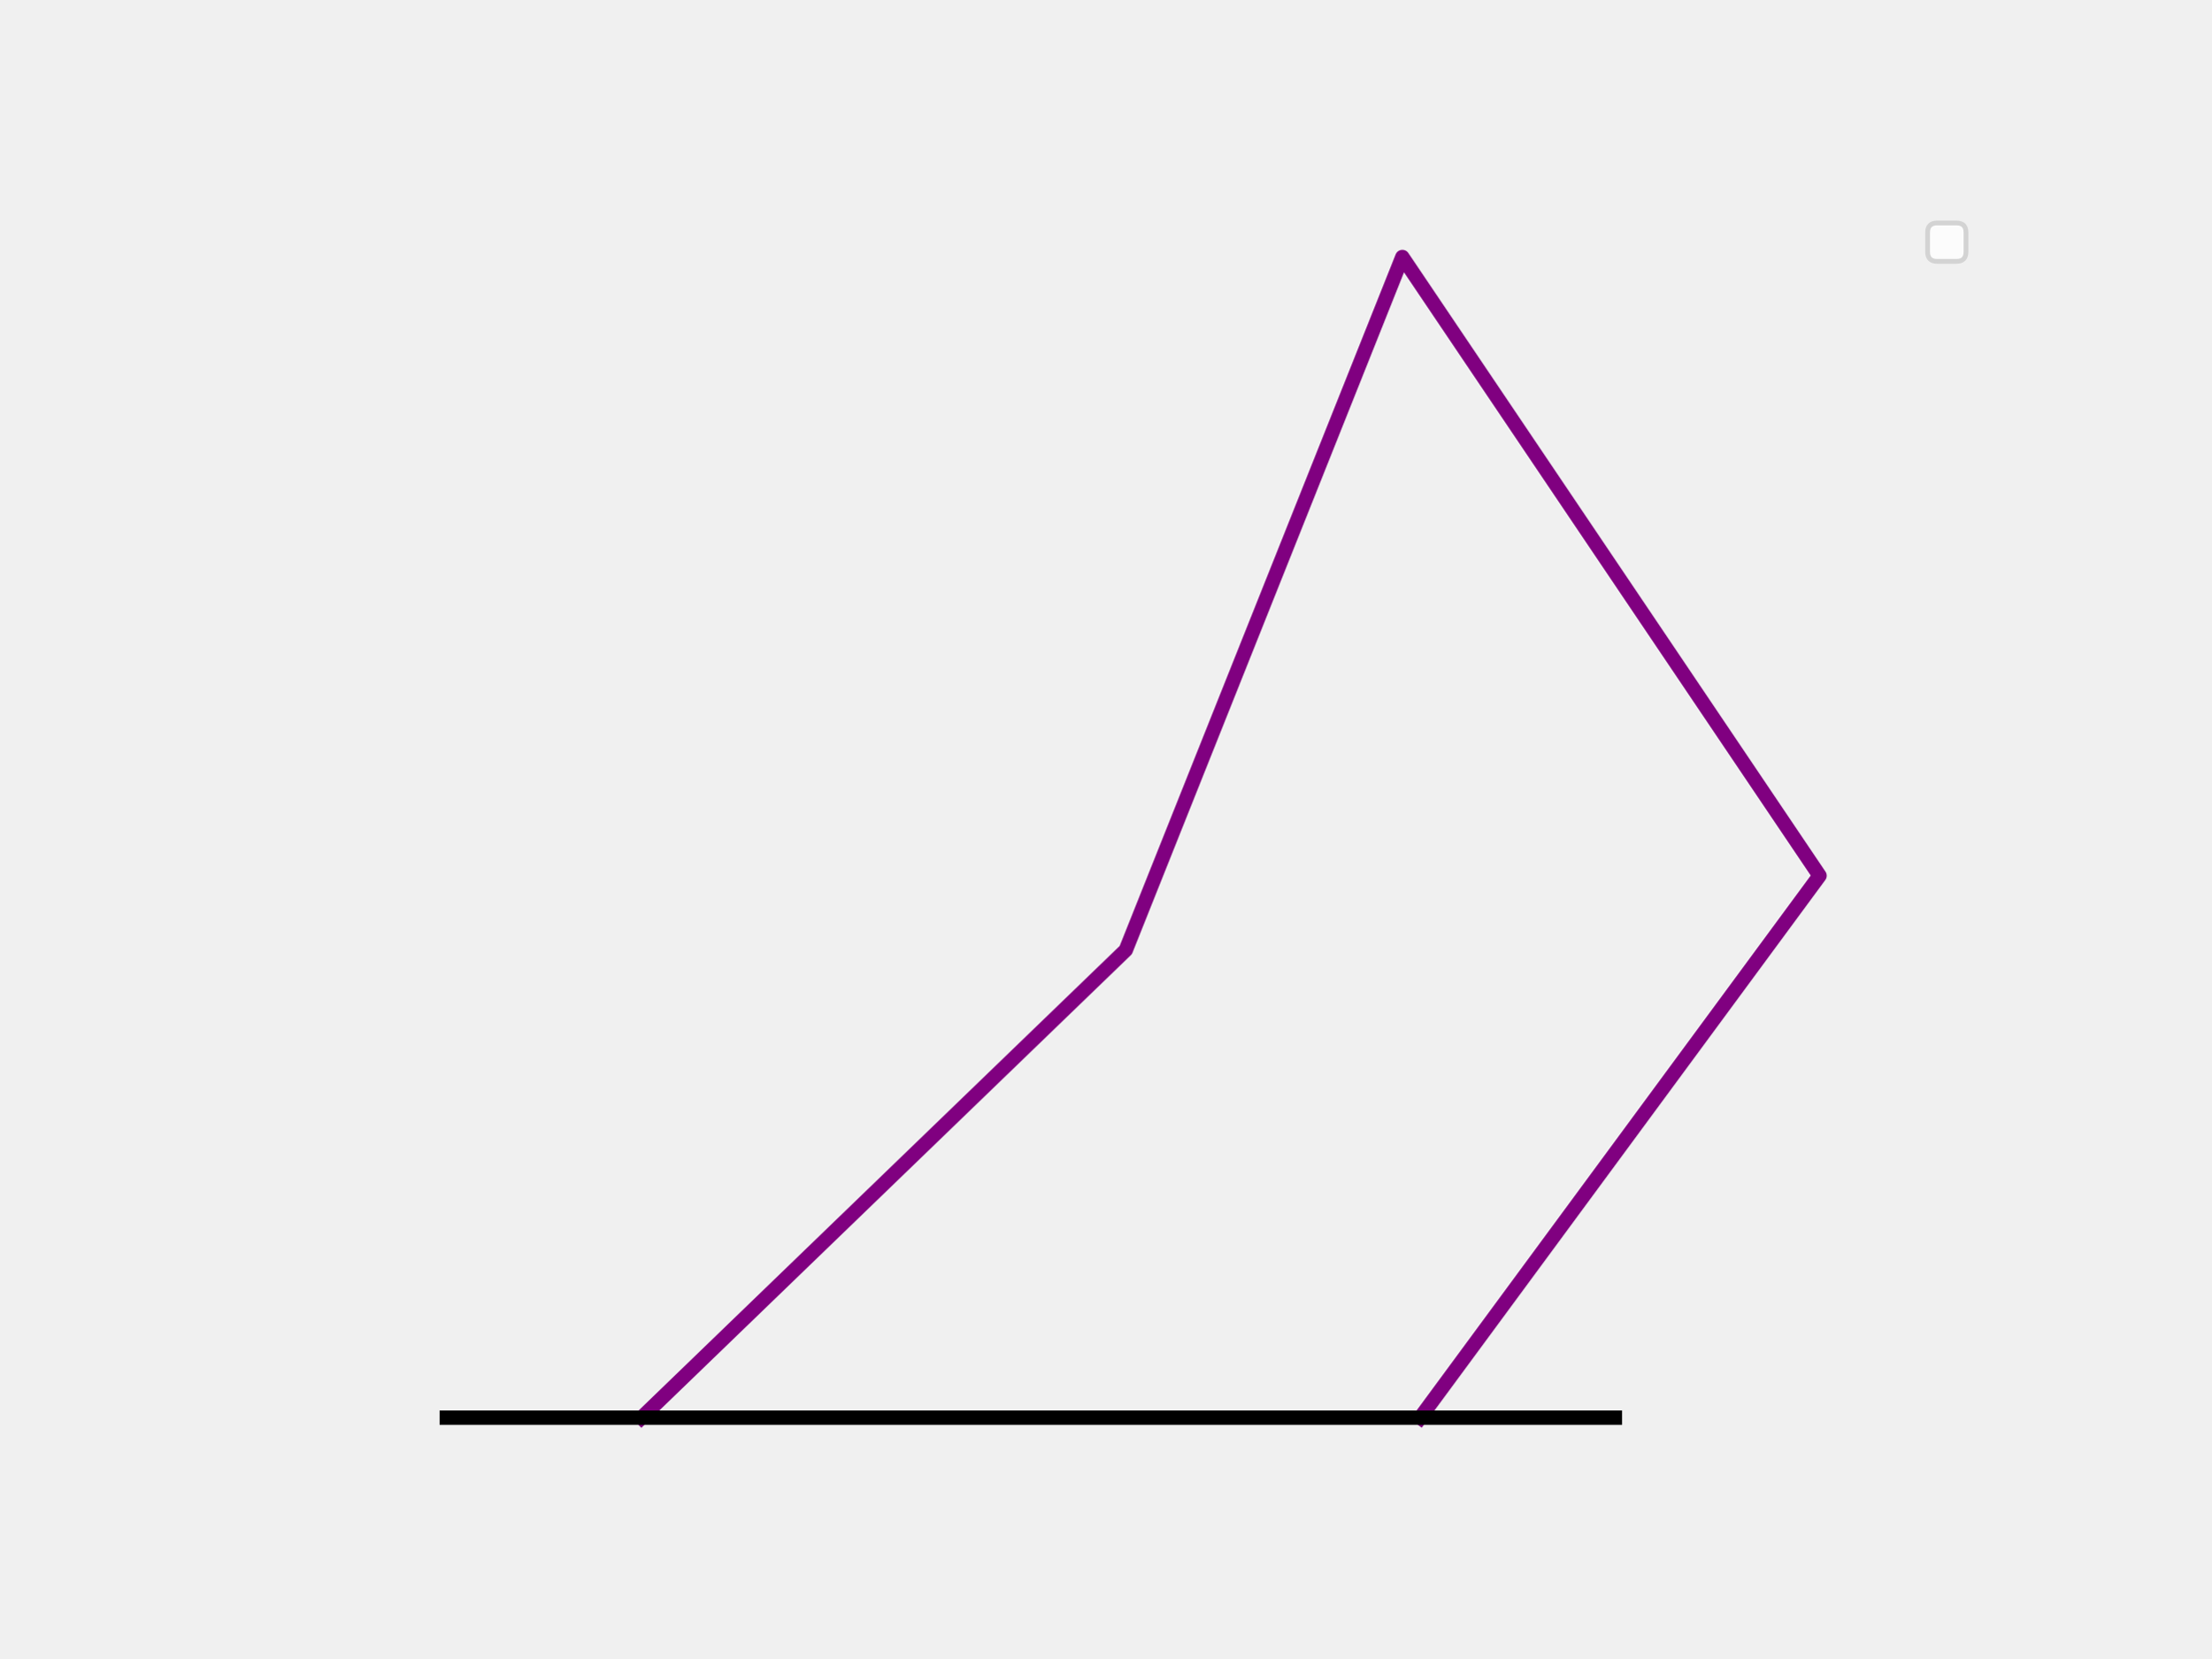
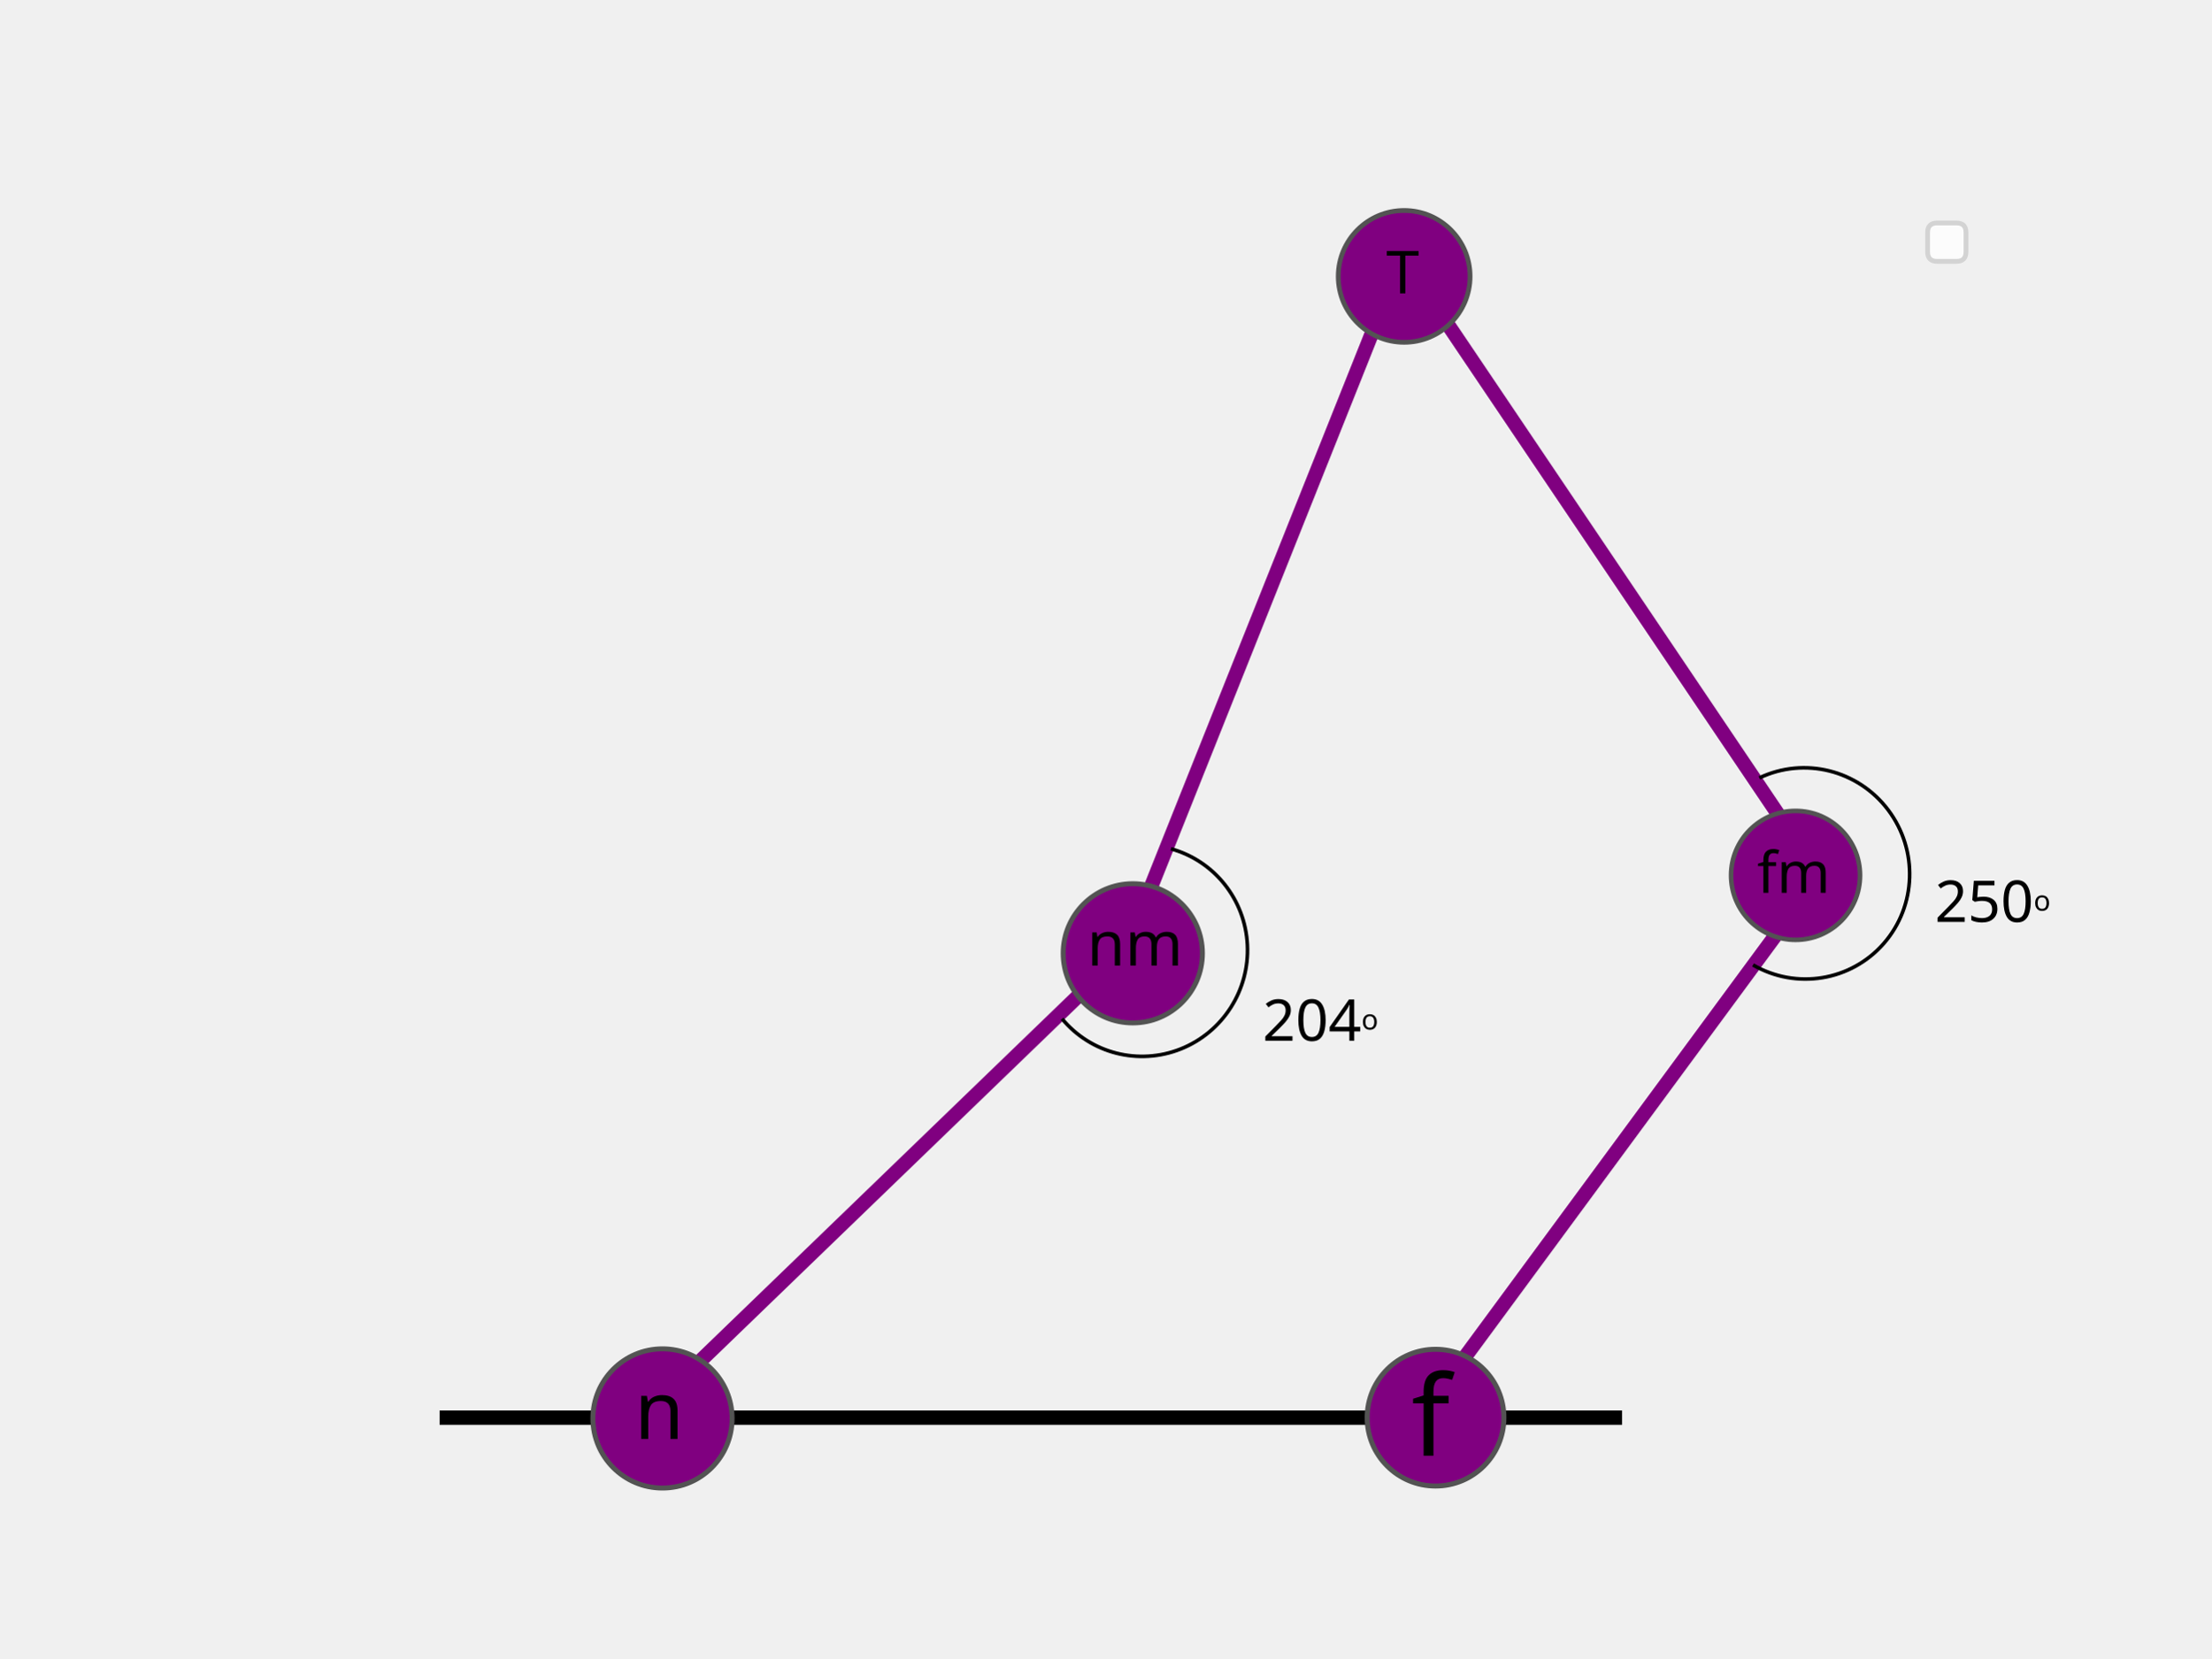
- <svg xmlns="http://www.w3.org/2000/svg" height="345.6pt" version="1.1" viewBox="0 0 460.8 345.6" width="460.8pt">
-   <defs>
-     <style type="text/css">
+ <svg xmlns="http://www.w3.org/2000/svg" height="345.6pt" version="1.1" viewBox="0 0 460.8 345.6" width="460.8pt" id="svg176">
+   <defs id="defs154">
+     <style type="text/css" id="style152">
*{stroke-linecap:butt;stroke-linejoin:round;}
  </style>
  </defs>
  <g id="figure_1">
    <g id="patch_1">
-       <path d="M 0 345.6  L 460.8 345.6  L 460.8 0  L 0 0  z " style="fill:none;" />
+       <path d="M 0 345.6  L 460.8 345.6  L 460.8 0  L 0 0  z " style="fill:none;" id="path156" />
    </g>
    <g id="axes_1">
      <g id="line2d_1">
-         <path clip-path="url(#p9fae60156c)" d="M 133.693 295.488  L 234.62 198.017  L 292.258 53.568  L 379.198 182.522  L 295.979 295.488  " style="fill:none;stroke:#800080;stroke-linecap:square;stroke-width:3;" />
+         <path clip-path="url(#p9fae60156c)" d="M 133.693 295.488  L 234.62 198.017  L 292.258 53.568  L 379.198 182.522  L 295.979 295.488  " style="fill:none;stroke:#800080;stroke-linecap:square;stroke-width:3;" id="path159" />
      </g>
      <g id="line2d_2">
-         <path clip-path="url(#p9fae60156c)" d="M 93.122 295.488  L 336.55 295.488  " style="fill:none;stroke:#000000;stroke-linecap:square;stroke-width:3;" />
+         <path clip-path="url(#p9fae60156c)" d="M 93.122 295.488  L 336.55 295.488  " style="fill:none;stroke:#000000;stroke-linecap:square;stroke-width:3;" id="path162" />
      </g>
      <g id="legend_1">
        <g id="patch_2">
-           <path d="M 403.72 54.472  L 407.72 54.472  Q 409.72 54.472 409.72 52.472  L 409.72 48.472  Q 409.72 46.472 407.72 46.472  L 403.72 46.472  Q 401.72 46.472 401.72 48.472  L 401.72 52.472  Q 401.72 54.472 403.72 54.472  z " style="fill:#ffffff;opacity:0.8;stroke:#cccccc;stroke-linejoin:miter;" />
+           <path d="M 403.72 54.472  L 407.72 54.472  Q 409.72 54.472 409.72 52.472  L 409.72 48.472  Q 409.72 46.472 407.72 46.472  L 403.72 46.472  Q 401.72 46.472 401.72 48.472  L 401.72 52.472  Q 401.72 54.472 403.72 54.472  z " style="fill:#ffffff;opacity:0.8;stroke:#cccccc;stroke-linejoin:miter;" id="path165" />
        </g>
      </g>
    </g>
  </g>
-   <defs>
+   <defs id="defs174">
    <clipPath id="p9fae60156c">
-       <rect height="266.112" width="357.12" x="57.6" y="41.472" />
+       <rect height="266.112" width="357.12" x="57.6" y="41.472" id="rect171" />
    </clipPath>
  </defs>
+   <path style="fill:none;stroke:#000000;stroke-width:0.75;stroke-linecap:butt;stroke-linejoin:round;stroke-opacity:1" id="path38" d="m -91.369,287.236 a 22.045,21.834 0 0 1 -14.019,21.411 22.045,21.834 0 0 1 -24.947,-6.381 22.045,21.834 0 0 1 -1.797,-25.456" transform="rotate(-71.70411)" />
+   <circle style="fill:#800080;fill-opacity:1;stroke:#535353;stroke-width:1.043;stroke-linecap:butt;stroke-linejoin:round;stroke-miterlimit:4;stroke-dasharray:none;stroke-dashoffset:0;stroke-opacity:1;image-rendering:auto" id="path892" cx="299.171" cy="295.487" r="14.249" />
+   <circle cy="182.456" cx="374.201" id="circle896" style="fill:#800080;fill-opacity:1;stroke:#535353;stroke-width:0.957;stroke-linecap:butt;stroke-linejoin:round;stroke-miterlimit:4;stroke-dasharray:none;stroke-dashoffset:0;stroke-opacity:1" r="13.44" />
+   <circle style="fill:#800080;fill-opacity:1;stroke:#535353;stroke-width:1.033;stroke-linecap:butt;stroke-linejoin:round;stroke-miterlimit:4;stroke-dasharray:none;stroke-dashoffset:0;stroke-opacity:1" id="circle898" cx="236.076" cy="198.7" r="14.506" />
+   <circle style="fill:#800080;fill-opacity:1;stroke:#535353;stroke-width:0.994;stroke-linecap:butt;stroke-linejoin:round;stroke-miterlimit:4;stroke-dasharray:none;stroke-dashoffset:0;stroke-opacity:1" id="circle900" cx="292.632" cy="57.605" r="13.735" />
+   <text id="text1013" y="201.253" x="226.528" style="font-style:normal;font-weight:normal;font-size:12.87px;line-height:1.25;font-family:sans-serif;letter-spacing:0px;word-spacing:0px;fill:#000000;fill-opacity:1;stroke:none;stroke-width:0.322;stroke-linecap:butt;stroke-linejoin:round" xml:space="preserve">
+     <tspan style="stroke-width:0.322;stroke-linecap:butt;stroke-linejoin:round" y="201.253" x="226.528" id="tspan1011">nm</tspan>
+   </text>
+   <text xml:space="preserve" style="font-style:normal;font-weight:normal;font-size:12.376px;line-height:1.25;font-family:sans-serif;letter-spacing:0px;word-spacing:0px;fill:#000000;fill-opacity:1;stroke:none;stroke-width:0.309;stroke-linecap:butt;stroke-linejoin:round" x="288.883" y="61.14" id="text1017">
+     <tspan x="288.883" y="61.14" style="stroke-width:0.309;stroke-linecap:butt;stroke-linejoin:round" id="tspan1027">T</tspan>
+   </text>
+   <text id="text1021" y="303.427" x="294.141" style="font-style:normal;font-weight:normal;font-size:23.324px;line-height:1.25;font-family:sans-serif;letter-spacing:0px;word-spacing:0px;fill:#000000;fill-opacity:1;stroke:none;stroke-width:0.583;stroke-linecap:butt;stroke-linejoin:round" xml:space="preserve">
+     <tspan style="stroke-width:0.583;stroke-linecap:butt;stroke-linejoin:round" y="303.427" x="294.141" id="tspan1019">f</tspan>
+   </text>
+   <text xml:space="preserve" style="font-style:normal;font-weight:normal;font-size:11.924px;line-height:1.25;font-family:sans-serif;letter-spacing:0px;word-spacing:0px;fill:#000000;fill-opacity:1;stroke:none;stroke-width:0.298;stroke-linecap:butt;stroke-linejoin:round" x="366.201" y="186.087" id="text1025">
+     <tspan id="tspan1023" x="366.201" y="186.087" style="stroke-width:0.298;stroke-linecap:butt;stroke-linejoin:round">fm</tspan>
+   </text>
+   <circle style="fill:#800080;fill-opacity:1;stroke:#535353;stroke-width:1.033;stroke-linecap:butt;stroke-linejoin:round;stroke-miterlimit:4;stroke-dasharray:none;stroke-dashoffset:0;stroke-opacity:1" id="circle898-3" cx="138.062" cy="295.649" r="14.506" />
+   <text xml:space="preserve" style="font-style:normal;font-weight:normal;font-size:16.756px;line-height:1.25;font-family:sans-serif;letter-spacing:0px;word-spacing:0px;fill:#000000;fill-opacity:1;stroke:none;stroke-width:0.419;stroke-linecap:butt;stroke-linejoin:round" x="132.2" y="299.925" id="text999-5">
+     <tspan id="tspan997-3" x="132.2" y="299.925" style="stroke-width:0.419;stroke-linecap:butt;stroke-linejoin:round">n</tspan>
+   </text>
+   <path style="fill:none;stroke:#000000;stroke-width:0.75;stroke-linecap:butt;stroke-linejoin:round;stroke-opacity:1" id="path38-3" d="m -290.812,275.961 a 22.045,21.834 0 0 1 -16.536,22.213 22.045,21.834 0 0 1 -25.296,-11.574 22.045,21.834 0 0 1 6.359,-26.869" transform="rotate(-112.6454)" />
+   <text id="text901" y="216.922" x="263.12" style="font-style:normal;font-weight:normal;font-size:12px;line-height:1.25;font-family:sans-serif;letter-spacing:0px;word-spacing:0px;baseline-shift:baseline;fill:#000000;fill-opacity:1;stroke:none;stroke-width:0.382;stroke-linecap:butt;stroke-linejoin:round" xml:space="preserve">
+     <tspan style="baseline-shift:baseline;stroke-width:0.382;stroke-linecap:butt;stroke-linejoin:round" y="216.922" x="263.12" id="tspan899">204<tspan style="font-size:5.85px;baseline-shift:super;stroke-width:0.382;stroke-linecap:butt;stroke-linejoin:round" id="tspan920">o</tspan>
+     </tspan>
+   </text>
+   <text id="text901-6" y="192.144" x="403.214" style="font-style:normal;font-weight:normal;font-size:12px;line-height:1.25;font-family:sans-serif;letter-spacing:0px;word-spacing:0px;baseline-shift:baseline;fill:#000000;fill-opacity:1;stroke:none;stroke-width:0.382;stroke-linecap:butt;stroke-linejoin:round" xml:space="preserve">
+     <tspan style="baseline-shift:baseline;stroke-width:0.382;stroke-linecap:butt;stroke-linejoin:round" y="192.144" x="403.214" id="tspan899-7">250<tspan style="font-size:5.85px;baseline-shift:super;stroke-width:0.382;stroke-linecap:butt;stroke-linejoin:round" id="tspan920-5">o</tspan>
+     </tspan>
+   </text>
</svg>
